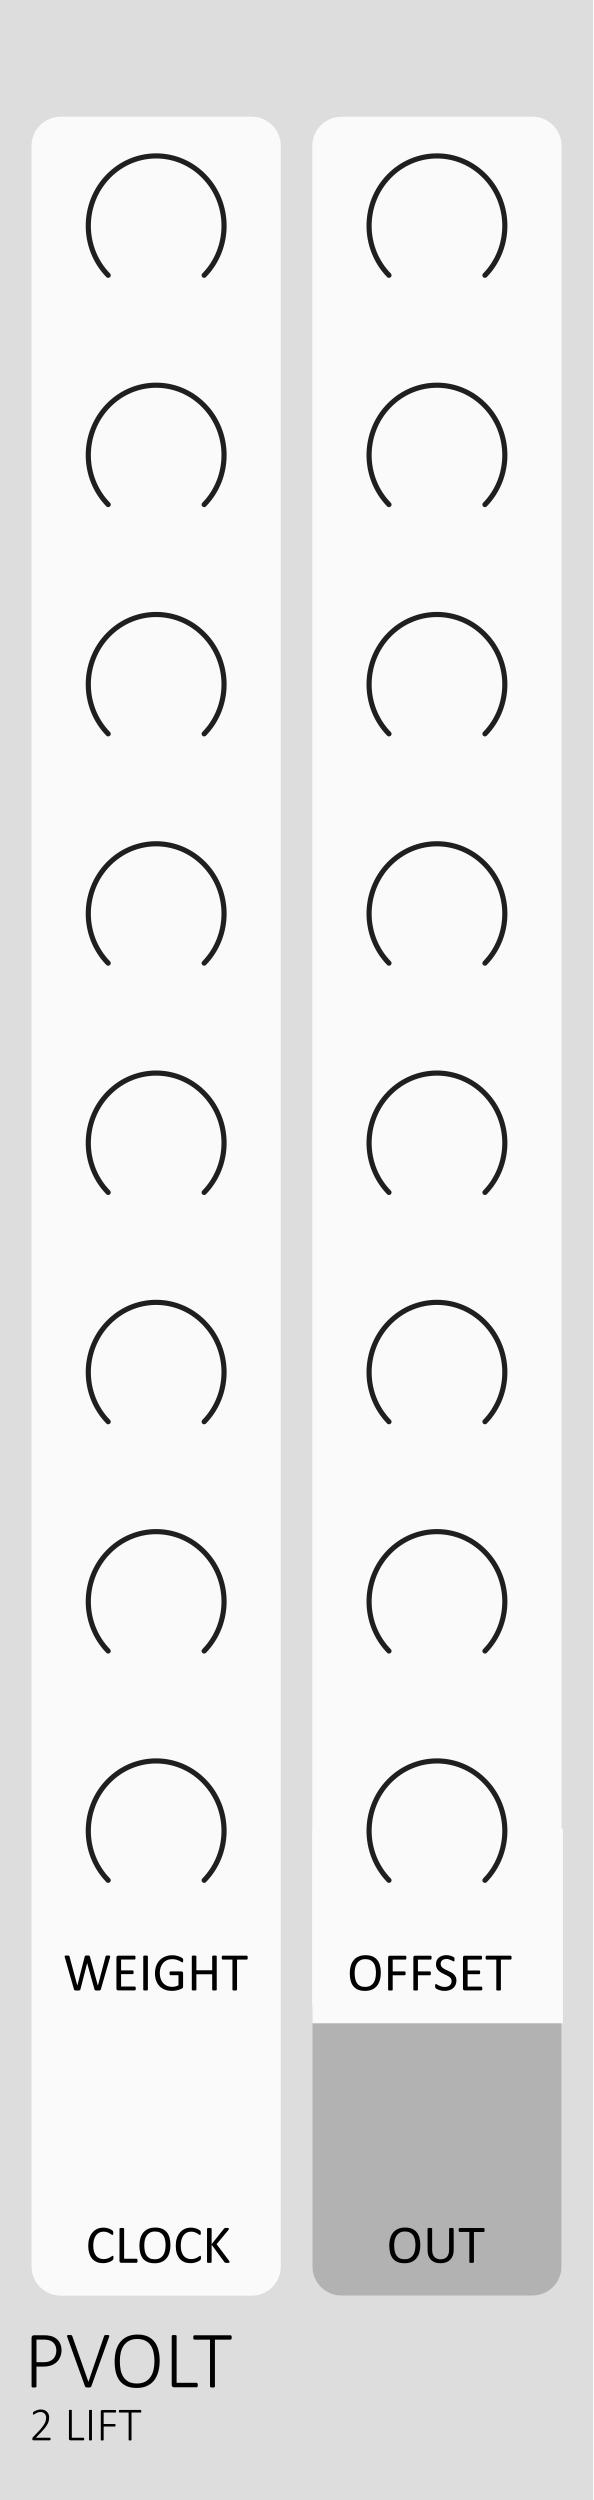
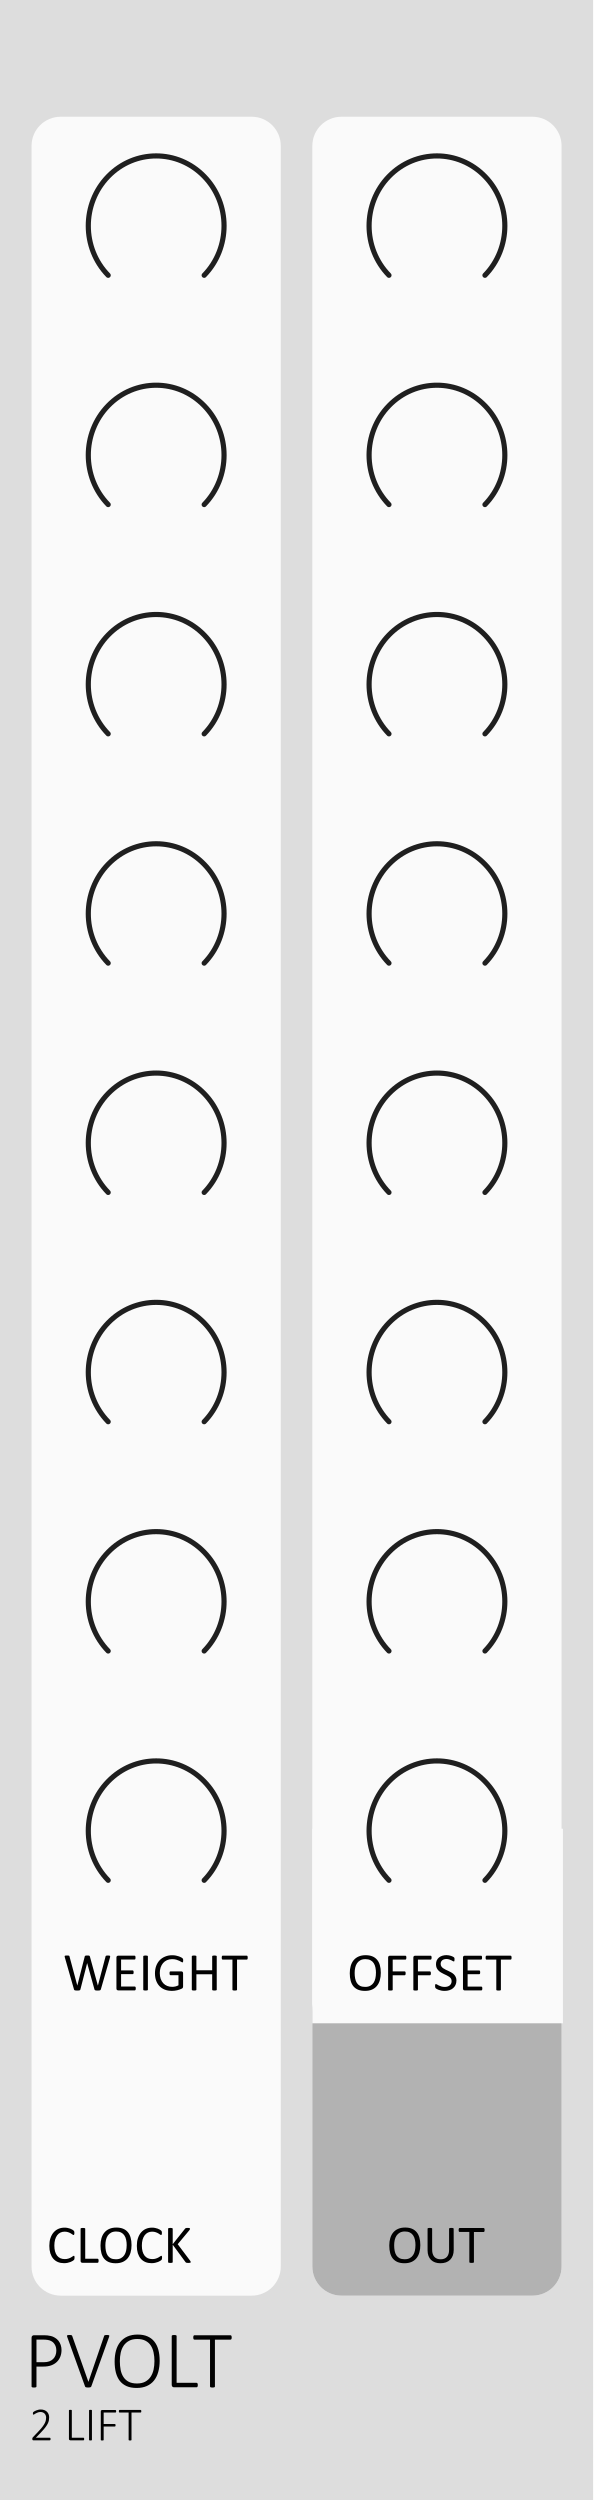
<svg xmlns="http://www.w3.org/2000/svg" width="30.488mm" height="128.504mm" viewBox="0 0 30.488 128.504" version="1.1" id="svg5">
  <defs id="defs2" />
  <g id="layer1" transform="translate(0.00163785)">
    <path id="rect4302" style="fill:#dddddd;stroke-width:0.185" d="M -0.002,1.6577559e-8 H 30.486 V 128.504 H -0.002 Z" />
    <path id="rect10313" style="fill:#fafafa;stroke-width:0.265" d="m 3.12,6 h 9.811 c 0.831,0 1.5,0.669 1.5,1.5 V 116.5 c 0,0.831 -0.669,1.5 -1.5,1.5 H 3.12 c -0.831,0 -1.5,-0.669 -1.5,-1.5 V 7.5 C 1.62,6.669 2.289,6 3.12,6 Z" />
    <path id="rect10313-0" style="fill:#fafafa;stroke-width:0.265" d="m 17.553,6 h 9.811 c 0.831,0 1.5,0.669 1.5,1.5 V 116.5 c 0,0.831 -0.669,1.5 -1.5,1.5 h -9.811 c -0.831,0 -1.5,-0.669 -1.5,-1.5 V 7.5 C 16.053,6.669 16.722,6 17.553,6 Z" />
    <path id="rect10313-8" style="fill:#b2b2b2;stroke-width:0.265" d="m 17.553,101.85 h 9.811 c 0.831,0 1.5,0.669 1.5,1.5 v 13.15 c 0,0.831 -0.669,1.5 -1.5,1.5 h -9.811 c -0.831,0 -1.5,-0.669 -1.5,-1.5 v -13.15 c 0,-0.831 0.669,-1.5 1.5,-1.5 z" />
    <path id="rect10313-4" style="fill:#fafafa;stroke-width:0.265" d="m 3.12,136.228 h 9 c 0.831,0 1.5,0.669 1.5,1.5 v 9.597 c 0,0.831 -0.669,1.5 -1.5,1.5 H 3.12 c -0.831,0 -1.5,-0.669 -1.5,-1.5 v -9.597 c 0,-0.831 0.669,-1.5 1.5,-1.5 z" />
    <g aria-label="PVOLT" id="text8544-7-0-8-5" style="font-size:4.233px;line-height:1.25;font-family:Calibri;-inkscape-font-specification:Calibri;text-align:center;letter-spacing:0px;text-anchor:middle;fill:#010101;stroke-width:0.265">
      <path d="m 3.16,120.802 q 0,0.186 -0.064,0.341 -0.062,0.155 -0.18,0.267 -0.118,0.112 -0.287,0.174 -0.169,0.062 -0.409,0.062 H 1.873 v 1.023 q 0,0.012 -0.006,0.023 -0.006,0.01 -0.021,0.017 -0.014,0.006 -0.039,0.01 -0.023,0.004 -0.06,0.004 -0.035,0 -0.06,-0.004 -0.025,-0.004 -0.039,-0.01 -0.014,-0.006 -0.021,-0.017 -0.006,-0.01 -0.006,-0.023 v -2.503 q 0,-0.074 0.039,-0.101 0.039,-0.029 0.076,-0.029 h 0.544 q 0.081,0 0.157,0.008 0.076,0.006 0.178,0.031 0.103,0.023 0.209,0.089 0.107,0.064 0.182,0.159 0.074,0.093 0.114,0.215 0.041,0.12 0.041,0.265 z m -0.267,0.023 q 0,-0.174 -0.068,-0.294 -0.068,-0.122 -0.167,-0.18 -0.097,-0.06 -0.205,-0.074 -0.105,-0.017 -0.201,-0.017 H 1.873 v 1.162 h 0.364 q 0.176,0 0.294,-0.043 0.118,-0.045 0.198,-0.124 0.081,-0.079 0.122,-0.188 0.043,-0.112 0.043,-0.242 z" style="font-weight:300;-inkscape-font-specification:'Calibri Light'" id="path920" />
      <path d="m 4.692,122.664 q -0.006,0.017 -0.019,0.029 -0.012,0.01 -0.033,0.017 -0.019,0.006 -0.048,0.008 -0.027,0.004 -0.062,0.004 -0.025,0 -0.045,-0.002 -0.021,0 -0.037,-0.004 -0.017,-0.002 -0.029,-0.006 -0.012,-0.004 -0.023,-0.01 -0.01,-0.006 -0.017,-0.015 -0.006,-0.008 -0.01,-0.021 l -0.916,-2.545 q -0.012,-0.031 -0.012,-0.05 0.002,-0.021 0.017,-0.031 0.014,-0.01 0.043,-0.012 0.029,-0.004 0.076,-0.004 0.039,0 0.062,0.004 0.025,0.002 0.037,0.008 0.014,0.006 0.021,0.017 0.008,0.01 0.014,0.025 l 0.831,2.354 h 0.002 l 0.806,-2.354 q 0.004,-0.015 0.01,-0.025 0.006,-0.01 0.021,-0.017 0.017,-0.006 0.043,-0.008 0.027,-0.004 0.07,-0.004 0.048,0 0.074,0.004 0.029,0.004 0.039,0.015 0.012,0.01 0.01,0.029 0,0.019 -0.012,0.05 z" style="font-weight:300;-inkscape-font-specification:'Calibri Light'" id="path922" />
      <path d="m 8.206,121.342 q 0,0.32 -0.074,0.581 -0.072,0.258 -0.219,0.442 -0.147,0.182 -0.37,0.281 -0.223,0.099 -0.521,0.099 -0.298,0 -0.513,-0.093 -0.213,-0.095 -0.351,-0.269 -0.136,-0.176 -0.203,-0.428 -0.064,-0.252 -0.064,-0.568 0,-0.314 0.072,-0.571 0.072,-0.256 0.219,-0.436 0.149,-0.182 0.37,-0.281 Q 6.776,120 7.075,120 q 0.291,0 0.504,0.093 0.213,0.093 0.351,0.267 0.141,0.174 0.207,0.422 0.068,0.248 0.068,0.56 z m -0.269,0.023 q 0,-0.238 -0.045,-0.444 -0.043,-0.209 -0.147,-0.362 -0.101,-0.155 -0.271,-0.242 -0.169,-0.089 -0.42,-0.089 -0.248,0 -0.42,0.093 -0.169,0.091 -0.277,0.246 -0.105,0.155 -0.153,0.362 -0.045,0.207 -0.045,0.436 0,0.244 0.041,0.455 0.043,0.209 0.145,0.364 0.101,0.155 0.271,0.244 0.169,0.087 0.424,0.087 0.252,0 0.424,-0.093 0.172,-0.095 0.277,-0.252 0.105,-0.159 0.151,-0.366 0.045,-0.209 0.045,-0.438 z" style="font-weight:300;-inkscape-font-specification:'Calibri Light'" id="path924" />
      <path d="m 10.166,122.594 q 0,0.029 -0.004,0.05 -0.004,0.021 -0.012,0.037 -0.008,0.015 -0.021,0.023 -0.012,0.006 -0.029,0.006 H 8.94 q -0.037,0 -0.076,-0.027 -0.039,-0.029 -0.039,-0.103 v -2.503 q 0,-0.012 0.006,-0.023 0.006,-0.01 0.021,-0.017 0.014,-0.006 0.039,-0.01 0.025,-0.004 0.06,-0.004 0.037,0 0.06,0.004 0.025,0.004 0.039,0.01 0.014,0.006 0.021,0.017 0.006,0.01 0.006,0.023 v 2.404 h 1.023 q 0.017,0 0.029,0.008 0.012,0.006 0.021,0.021 0.008,0.012 0.012,0.035 0.004,0.021 0.004,0.05 z" style="font-weight:300;-inkscape-font-specification:'Calibri Light'" id="path926" />
      <path d="m 11.908,120.151 q 0,0.027 -0.004,0.048 -0.004,0.021 -0.012,0.035 -0.008,0.012 -0.021,0.021 -0.012,0.006 -0.027,0.006 h -0.798 v 2.408 q 0,0.012 -0.006,0.023 -0.006,0.01 -0.021,0.017 -0.014,0.006 -0.039,0.01 -0.025,0.004 -0.06,0.004 -0.035,0 -0.06,-0.004 -0.025,-0.004 -0.039,-0.01 -0.014,-0.006 -0.021,-0.017 -0.006,-0.01 -0.006,-0.023 v -2.408 H 9.996 q -0.017,0 -0.029,-0.006 -0.01,-0.008 -0.019,-0.021 -0.008,-0.015 -0.012,-0.035 -0.004,-0.021 -0.004,-0.048 0,-0.029 0.004,-0.05 0.004,-0.023 0.012,-0.037 0.008,-0.015 0.019,-0.021 0.012,-0.008 0.029,-0.008 h 1.848 q 0.014,0 0.027,0.008 0.012,0.006 0.021,0.021 0.008,0.015 0.012,0.037 0.004,0.021 0.004,0.05 z" style="font-weight:300;-inkscape-font-specification:'Calibri Light'" id="path928" />
    </g>
    <g aria-label="2 LIFT" id="text8544-7-0-8-5-9" style="font-size:2.469px;line-height:1.25;font-family:Calibri;-inkscape-font-specification:Calibri;text-align:center;text-anchor:middle;fill:#010101;stroke-width:0.265">
      <path d="m 2.598,125.368 q 0,0.015 -0.004,0.028 -0.002,0.012 -0.008,0.022 -0.005,0.008 -0.013,0.013 -0.008,0.005 -0.019,0.005 H 1.711 q -0.011,0 -0.02,-0.004 -0.01,-0.004 -0.017,-0.011 -0.007,-0.008 -0.011,-0.022 -0.004,-0.013 -0.004,-0.031 0,-0.016 0.001,-0.028 0.001,-0.012 0.005,-0.022 0.004,-0.01 0.01,-0.019 0.006,-0.01 0.016,-0.021 l 0.32,-0.338 q 0.119,-0.125 0.189,-0.224 0.071,-0.099 0.109,-0.178 0.037,-0.08 0.048,-0.145 0.012,-0.065 0.012,-0.123 0,-0.058 -0.019,-0.11 -0.018,-0.053 -0.054,-0.092 -0.036,-0.04 -0.09,-0.063 -0.053,-0.024 -0.123,-0.024 -0.076,0 -0.136,0.022 -0.06,0.021 -0.106,0.047 -0.045,0.025 -0.075,0.047 -0.03,0.021 -0.045,0.021 -0.007,0 -0.013,-0.004 -0.006,-0.004 -0.011,-0.011 -0.004,-0.008 -0.006,-0.021 -0.001,-0.012 -0.001,-0.028 0,-0.015 0.001,-0.024 0.001,-0.01 0.004,-0.017 0.002,-0.008 0.006,-0.016 0.005,-0.007 0.018,-0.019 0.014,-0.012 0.047,-0.033 0.034,-0.021 0.084,-0.041 0.051,-0.022 0.112,-0.036 0.061,-0.016 0.128,-0.016 0.11,0 0.191,0.033 0.082,0.033 0.136,0.088 0.054,0.056 0.081,0.129 0.027,0.072 0.027,0.153 0,0.075 -0.013,0.15 -0.012,0.074 -0.054,0.162 -0.041,0.087 -0.121,0.193 -0.078,0.106 -0.21,0.245 l -0.285,0.298 H 2.554 q 0.01,0 0.018,0.005 0.008,0.004 0.014,0.012 0.006,0.008 0.008,0.021 0.004,0.012 0.004,0.026 z" style="font-weight:300;-inkscape-font-specification:'Calibri Light'" id="path909" />
      <path d="m 4.325,125.368 q 0,0.017 -0.002,0.029 -0.002,0.012 -0.007,0.022 -0.005,0.008 -0.012,0.013 -0.007,0.004 -0.017,0.004 H 3.61 q -0.022,0 -0.045,-0.016 -0.023,-0.017 -0.023,-0.06 v -1.46 q 0,-0.007 0.004,-0.013 0.004,-0.006 0.012,-0.01 0.008,-0.004 0.023,-0.006 0.014,-0.002 0.035,-0.002 0.022,0 0.035,0.002 0.014,0.002 0.023,0.006 0.008,0.004 0.012,0.01 0.004,0.006 0.004,0.013 v 1.402 h 0.597 q 0.01,0 0.017,0.005 0.007,0.004 0.012,0.012 0.005,0.007 0.007,0.021 0.002,0.012 0.002,0.029 z" style="font-weight:300;-inkscape-font-specification:'Calibri Light'" id="path911" />
      <path d="m 4.724,125.412 q 0,0.007 -0.004,0.013 -0.004,0.006 -0.012,0.01 -0.008,0.004 -0.023,0.006 -0.013,0.002 -0.035,0.002 -0.02,0 -0.035,-0.002 -0.014,-0.002 -0.023,-0.006 -0.008,-0.004 -0.012,-0.01 -0.004,-0.006 -0.004,-0.013 v -1.512 q 0,-0.007 0.004,-0.013 0.005,-0.006 0.013,-0.01 0.01,-0.004 0.023,-0.006 0.014,-0.002 0.034,-0.002 0.022,0 0.035,0.002 0.014,0.002 0.023,0.006 0.008,0.004 0.012,0.01 0.004,0.006 0.004,0.013 z" style="font-weight:300;-inkscape-font-specification:'Calibri Light'" id="path913" />
      <path d="m 5.97,123.943 q 0,0.016 -0.002,0.028 -0.002,0.012 -0.008,0.021 -0.005,0.007 -0.012,0.012 -0.007,0.004 -0.016,0.004 H 5.327 v 0.591 h 0.573 q 0.008,0 0.016,0.004 0.007,0.002 0.012,0.01 0.006,0.007 0.008,0.019 0.002,0.012 0.002,0.03 0,0.016 -0.002,0.028 -0.002,0.012 -0.008,0.021 -0.005,0.007 -0.012,0.012 -0.007,0.004 -0.016,0.004 H 5.327 v 0.687 q 0,0.007 -0.004,0.013 -0.004,0.006 -0.012,0.01 -0.008,0.004 -0.023,0.006 -0.013,0.002 -0.035,0.002 -0.02,0 -0.035,-0.002 -0.014,-0.002 -0.023,-0.006 -0.008,-0.004 -0.012,-0.01 -0.004,-0.006 -0.004,-0.013 v -1.46 q 0,-0.043 0.023,-0.059 0.023,-0.017 0.045,-0.017 h 0.684 q 0.008,0 0.016,0.005 0.007,0.004 0.012,0.012 0.006,0.008 0.008,0.022 0.002,0.012 0.002,0.029 z" style="font-weight:300;-inkscape-font-specification:'Calibri Light'" id="path915" />
      <path d="m 7.261,123.943 q 0,0.016 -0.002,0.028 -0.002,0.012 -0.007,0.021 -0.005,0.007 -0.012,0.012 -0.007,0.004 -0.016,0.004 H 6.758 v 1.405 q 0,0.007 -0.004,0.013 -0.004,0.006 -0.012,0.01 -0.008,0.004 -0.023,0.006 -0.014,0.002 -0.035,0.002 -0.02,0 -0.035,-0.002 -0.014,-0.002 -0.023,-0.006 -0.008,-0.004 -0.012,-0.01 -0.004,-0.006 -0.004,-0.013 v -1.405 H 6.146 q -0.01,0 -0.017,-0.004 -0.006,-0.005 -0.011,-0.012 -0.005,-0.008 -0.007,-0.021 -0.002,-0.012 -0.002,-0.028 0,-0.017 0.002,-0.029 0.002,-0.013 0.007,-0.022 0.005,-0.008 0.011,-0.012 0.007,-0.005 0.017,-0.005 h 1.078 q 0.008,0 0.016,0.005 0.007,0.004 0.012,0.012 0.005,0.008 0.007,0.022 0.002,0.012 0.002,0.029 z" style="font-weight:300;-inkscape-font-specification:'Calibri Light'" id="path917" />
    </g>
    <g aria-label="CLOCK" id="text8544-7-1" style="font-size:2.822px;line-height:1.25;font-family:Calibri;-inkscape-font-specification:Calibri;text-align:center;text-anchor:middle;stroke-width:0.265">
-       <path d="m 5.827,116.057 q 0,0.022 -0.001,0.039 -0.001,0.017 -0.006,0.029 -0.003,0.012 -0.008,0.022 -0.006,0.01 -0.019,0.023 -0.014,0.014 -0.058,0.043 -0.044,0.028 -0.11,0.055 -0.065,0.026 -0.15,0.044 -0.084,0.019 -0.185,0.019 -0.174,0 -0.314,-0.058 -0.139,-0.058 -0.238,-0.171 -0.098,-0.113 -0.152,-0.278 -0.052,-0.167 -0.052,-0.383 0,-0.222 0.057,-0.395 0.058,-0.174 0.161,-0.294 0.103,-0.121 0.247,-0.185 0.145,-0.063 0.32,-0.063 0.077,0 0.15,0.015 0.073,0.014 0.135,0.036 0.062,0.022 0.11,0.051 0.048,0.029 0.066,0.048 0.019,0.018 0.025,0.028 0.006,0.01 0.008,0.023 0.004,0.012 0.006,0.03 0.003,0.018 0.003,0.043 0,0.028 -0.003,0.047 -0.003,0.019 -0.008,0.033 -0.006,0.012 -0.014,0.019 -0.007,0.006 -0.018,0.006 -0.019,0 -0.054,-0.026 -0.034,-0.028 -0.09,-0.059 -0.054,-0.033 -0.132,-0.059 -0.077,-0.028 -0.186,-0.028 -0.119,0 -0.216,0.048 -0.096,0.047 -0.165,0.139 -0.069,0.092 -0.107,0.226 -0.037,0.132 -0.037,0.303 0,0.17 0.036,0.3 0.037,0.13 0.105,0.218 0.069,0.087 0.168,0.132 0.099,0.044 0.225,0.044 0.106,0 0.185,-0.026 0.08,-0.026 0.135,-0.058 0.057,-0.033 0.092,-0.059 0.036,-0.026 0.057,-0.026 0.01,0 0.017,0.004 0.007,0.004 0.011,0.017 0.004,0.011 0.006,0.032 0.003,0.021 0.003,0.052 z" id="path898" />
-       <path d="m 7.066,116.206 q 0,0.028 -0.003,0.047 -0.003,0.018 -0.01,0.032 -0.006,0.012 -0.015,0.019 -0.008,0.006 -0.021,0.006 H 6.23 q -0.032,0 -0.061,-0.021 -0.028,-0.022 -0.028,-0.076 v -1.651 q 0,-0.011 0.006,-0.019 0.006,-0.008 0.019,-0.012 0.014,-0.006 0.037,-0.008 0.023,-0.004 0.057,-0.004 0.034,0 0.057,0.004 0.023,0.003 0.037,0.008 0.014,0.004 0.019,0.012 0.006,0.008 0.006,0.019 v 1.542 h 0.639 q 0.012,0 0.021,0.007 0.01,0.006 0.015,0.018 0.007,0.011 0.01,0.03 0.003,0.019 0.003,0.047 z" id="path900" />
-       <path d="m 8.76,115.397 q 0,0.216 -0.051,0.39 -0.051,0.174 -0.153,0.296 -0.101,0.121 -0.254,0.187 -0.153,0.065 -0.357,0.065 -0.201,0 -0.349,-0.059 -0.146,-0.061 -0.243,-0.175 -0.095,-0.114 -0.142,-0.284 -0.047,-0.17 -0.047,-0.39 0,-0.211 0.051,-0.383 0.051,-0.172 0.153,-0.292 0.102,-0.121 0.255,-0.186 0.153,-0.066 0.357,-0.066 0.197,0 0.343,0.059 0.146,0.059 0.243,0.174 0.098,0.113 0.145,0.281 0.048,0.167 0.048,0.383 z m -0.249,0.017 q 0,-0.152 -0.028,-0.281 -0.026,-0.131 -0.09,-0.226 -0.062,-0.097 -0.167,-0.15 -0.105,-0.054 -0.259,-0.054 -0.154,0 -0.259,0.058 -0.105,0.058 -0.171,0.154 -0.065,0.097 -0.094,0.226 -0.028,0.128 -0.028,0.27 0,0.157 0.026,0.289 0.026,0.132 0.088,0.229 0.062,0.095 0.165,0.149 0.105,0.052 0.262,0.052 0.156,0 0.262,-0.058 0.106,-0.058 0.171,-0.156 0.065,-0.099 0.092,-0.229 0.028,-0.13 0.028,-0.274 z" id="path902" />
-       <path d="m 10.325,116.057 q 0,0.022 -0.001,0.039 -0.001,0.017 -0.005,0.029 -0.003,0.012 -0.008,0.022 -0.005,0.01 -0.019,0.023 -0.014,0.014 -0.058,0.043 -0.044,0.028 -0.11,0.055 -0.065,0.026 -0.15,0.044 -0.084,0.019 -0.185,0.019 -0.174,0 -0.314,-0.058 -0.139,-0.058 -0.238,-0.171 -0.098,-0.113 -0.152,-0.278 -0.052,-0.167 -0.052,-0.383 0,-0.222 0.057,-0.395 0.058,-0.174 0.161,-0.294 0.103,-0.121 0.247,-0.185 0.145,-0.063 0.32,-0.063 0.077,0 0.15,0.015 0.073,0.014 0.135,0.036 0.062,0.022 0.11,0.051 0.048,0.029 0.066,0.048 0.019,0.018 0.025,0.028 0.005,0.01 0.008,0.023 0.004,0.012 0.005,0.03 0.003,0.018 0.003,0.043 0,0.028 -0.003,0.047 -0.003,0.019 -0.008,0.033 -0.005,0.012 -0.014,0.019 -0.007,0.006 -0.018,0.006 -0.019,0 -0.054,-0.026 -0.034,-0.028 -0.09,-0.059 -0.054,-0.033 -0.132,-0.059 -0.077,-0.028 -0.186,-0.028 -0.119,0 -0.216,0.048 -0.096,0.047 -0.165,0.139 -0.069,0.092 -0.107,0.226 -0.037,0.132 -0.037,0.303 0,0.17 0.036,0.3 0.037,0.13 0.105,0.218 0.069,0.087 0.168,0.132 0.099,0.044 0.225,0.044 0.106,0 0.185,-0.026 0.08,-0.026 0.135,-0.058 0.057,-0.033 0.092,-0.059 0.036,-0.026 0.057,-0.026 0.01,0 0.017,0.004 0.007,0.004 0.011,0.017 0.004,0.011 0.005,0.032 0.003,0.021 0.003,0.052 z" id="path904" />
-       <path d="m 11.802,116.271 q 0,0.011 -0.005,0.021 -0.004,0.008 -0.018,0.014 -0.014,0.006 -0.037,0.008 -0.023,0.004 -0.061,0.004 -0.048,0 -0.079,-0.004 -0.03,-0.004 -0.045,-0.015 -0.015,-0.011 -0.025,-0.025 l -0.656,-0.892 v 0.892 q 0,0.01 -0.005,0.019 -0.005,0.008 -0.019,0.014 -0.014,0.004 -0.037,0.007 -0.022,0.004 -0.057,0.004 -0.033,0 -0.057,-0.004 -0.023,-0.003 -0.037,-0.007 -0.014,-0.006 -0.019,-0.014 -0.005,-0.01 -0.005,-0.019 v -1.712 q 0,-0.011 0.005,-0.019 0.005,-0.008 0.019,-0.012 0.014,-0.006 0.037,-0.008 0.023,-0.004 0.057,-0.004 0.034,0 0.057,0.004 0.023,0.003 0.037,0.008 0.014,0.004 0.019,0.012 0.005,0.008 0.005,0.019 v 0.792 l 0.631,-0.792 q 0.008,-0.012 0.019,-0.021 0.011,-0.008 0.026,-0.012 0.017,-0.006 0.039,-0.008 0.023,-0.003 0.059,-0.003 0.036,0 0.058,0.004 0.022,0.003 0.034,0.008 0.014,0.006 0.018,0.014 0.005,0.008 0.005,0.018 0,0.018 -0.01,0.036 -0.008,0.018 -0.033,0.05 l -0.591,0.707 0.637,0.846 q 0.023,0.036 0.028,0.05 0.005,0.012 0.005,0.021 z" id="path906" />
+       <path d="m 3.827,116.057 q 0,0.022 -0.001,0.039 -0.001,0.017 -0.006,0.029 -0.003,0.012 -0.008,0.022 -0.006,0.01 -0.019,0.023 -0.014,0.014 -0.058,0.043 -0.044,0.028 -0.11,0.055 -0.065,0.026 -0.15,0.044 -0.084,0.019 -0.185,0.019 -0.174,0 -0.314,-0.058 -0.139,-0.058 -0.238,-0.171 -0.098,-0.113 -0.152,-0.278 -0.052,-0.167 -0.052,-0.383 0,-0.222 0.057,-0.395 0.058,-0.174 0.161,-0.294 0.103,-0.121 0.247,-0.185 0.145,-0.063 0.32,-0.063 0.077,0 0.15,0.015 0.073,0.014 0.135,0.036 0.062,0.022 0.11,0.051 0.048,0.029 0.066,0.048 0.019,0.018 0.025,0.028 0.006,0.01 0.008,0.023 0.004,0.012 0.006,0.03 0.003,0.018 0.003,0.043 0,0.028 -0.003,0.047 -0.003,0.019 -0.008,0.033 -0.006,0.012 -0.014,0.019 -0.007,0.006 -0.018,0.006 -0.019,0 -0.054,-0.026 -0.034,-0.028 -0.09,-0.059 -0.054,-0.033 -0.132,-0.059 -0.077,-0.028 -0.186,-0.028 -0.119,0 -0.216,0.048 -0.096,0.047 -0.165,0.139 -0.069,0.092 -0.107,0.226 -0.037,0.132 -0.037,0.303 0,0.17 0.036,0.3 0.037,0.13 0.105,0.218 0.069,0.087 0.168,0.132 0.099,0.044 0.225,0.044 0.106,0 0.185,-0.026 0.08,-0.026 0.135,-0.058 0.057,-0.033 0.092,-0.059 0.036,-0.026 0.056,-0.026 0.01,0 0.017,0.004 0.007,0.004 0.011,0.017 0.004,0.011 0.006,0.032 0.003,0.021 0.003,0.052 z" id="path898" />
+       <path d="m 5.066,116.206 q 0,0.028 -0.003,0.047 -0.003,0.018 -0.01,0.032 -0.006,0.012 -0.015,0.019 -0.008,0.006 -0.021,0.006 H 4.23 q -0.032,0 -0.061,-0.021 -0.028,-0.022 -0.028,-0.076 v -1.651 q 0,-0.011 0.006,-0.019 0.006,-0.008 0.019,-0.012 0.014,-0.006 0.037,-0.008 0.023,-0.004 0.057,-0.004 0.034,0 0.057,0.004 0.023,0.003 0.037,0.008 0.014,0.004 0.019,0.012 0.006,0.008 0.006,0.019 v 1.542 h 0.639 q 0.012,0 0.021,0.007 0.01,0.006 0.015,0.018 0.007,0.011 0.01,0.03 0.003,0.019 0.003,0.047 z" id="path900" />
+       <path d="m 6.76,115.397 q 0,0.216 -0.051,0.39 -0.051,0.174 -0.153,0.296 -0.101,0.121 -0.254,0.187 -0.153,0.065 -0.357,0.065 -0.201,0 -0.349,-0.059 -0.146,-0.061 -0.243,-0.175 -0.095,-0.114 -0.142,-0.284 -0.047,-0.17 -0.047,-0.39 0,-0.211 0.051,-0.383 0.051,-0.172 0.153,-0.292 0.102,-0.121 0.255,-0.186 0.153,-0.066 0.357,-0.066 0.197,0 0.343,0.059 0.146,0.059 0.243,0.174 0.098,0.113 0.145,0.281 0.048,0.167 0.048,0.383 z m -0.249,0.017 q 0,-0.152 -0.028,-0.281 -0.026,-0.131 -0.09,-0.226 -0.062,-0.097 -0.167,-0.15 -0.105,-0.054 -0.259,-0.054 -0.154,0 -0.259,0.058 -0.105,0.058 -0.171,0.154 -0.065,0.097 -0.094,0.226 -0.028,0.128 -0.028,0.27 0,0.157 0.026,0.289 0.026,0.132 0.088,0.229 0.062,0.095 0.165,0.149 0.105,0.052 0.262,0.052 0.156,0 0.262,-0.058 0.106,-0.058 0.171,-0.156 0.065,-0.099 0.092,-0.229 0.028,-0.13 0.028,-0.274 z" id="path902" />
+       <path d="m 8.325,116.057 q 0,0.022 -0.001,0.039 -0.001,0.017 -0.006,0.029 -0.003,0.012 -0.008,0.022 -0.006,0.01 -0.019,0.023 -0.014,0.014 -0.058,0.043 -0.044,0.028 -0.11,0.055 -0.065,0.026 -0.15,0.044 -0.084,0.019 -0.185,0.019 -0.174,0 -0.314,-0.058 -0.139,-0.058 -0.238,-0.171 -0.098,-0.113 -0.152,-0.278 -0.052,-0.167 -0.052,-0.383 0,-0.222 0.057,-0.395 0.058,-0.174 0.161,-0.294 0.103,-0.121 0.247,-0.185 0.145,-0.063 0.32,-0.063 0.077,0 0.15,0.015 0.073,0.014 0.135,0.036 0.062,0.022 0.11,0.051 0.048,0.029 0.066,0.048 0.019,0.018 0.025,0.028 0.006,0.01 0.008,0.023 0.004,0.012 0.006,0.03 0.003,0.018 0.003,0.043 0,0.028 -0.003,0.047 -0.003,0.019 -0.008,0.033 -0.006,0.012 -0.014,0.019 -0.007,0.006 -0.018,0.006 -0.019,0 -0.054,-0.026 -0.034,-0.028 -0.09,-0.059 -0.054,-0.033 -0.132,-0.059 -0.077,-0.028 -0.186,-0.028 -0.119,0 -0.216,0.048 -0.096,0.047 -0.165,0.139 -0.069,0.092 -0.107,0.226 -0.037,0.132 -0.037,0.303 0,0.17 0.036,0.3 0.037,0.13 0.105,0.218 0.069,0.087 0.168,0.132 0.099,0.044 0.225,0.044 0.106,0 0.185,-0.026 0.08,-0.026 0.135,-0.058 0.057,-0.033 0.092,-0.059 0.036,-0.026 0.056,-0.026 0.01,0 0.017,0.004 0.007,0.004 0.011,0.017 0.004,0.011 0.006,0.032 0.003,0.021 0.003,0.052 z" id="path904" />
+       <path d="m 9.803,116.271 q 0,0.011 -0.006,0.021 -0.004,0.008 -0.018,0.014 -0.014,0.006 -0.037,0.008 -0.023,0.004 -0.061,0.004 -0.048,0 -0.079,-0.004 -0.03,-0.004 -0.045,-0.015 -0.015,-0.011 -0.025,-0.025 l -0.656,-0.892 v 0.892 q 0,0.01 -0.006,0.019 -0.006,0.008 -0.019,0.014 -0.014,0.004 -0.037,0.007 -0.022,0.004 -0.056,0.004 -0.033,0 -0.057,-0.004 -0.023,-0.003 -0.037,-0.007 -0.014,-0.006 -0.019,-0.014 -0.006,-0.01 -0.006,-0.019 v -1.712 q 0,-0.011 0.006,-0.019 0.006,-0.008 0.019,-0.012 0.014,-0.006 0.037,-0.008 0.023,-0.004 0.057,-0.004 0.034,0 0.056,0.004 0.023,0.003 0.037,0.008 0.014,0.004 0.019,0.012 0.006,0.008 0.006,0.019 v 0.792 l 0.631,-0.792 q 0.008,-0.012 0.019,-0.021 0.011,-0.008 0.026,-0.012 0.017,-0.006 0.039,-0.008 0.023,-0.003 0.059,-0.003 0.036,0 0.058,0.004 0.022,0.003 0.034,0.008 0.014,0.006 0.018,0.014 0.006,0.008 0.006,0.018 0,0.018 -0.01,0.036 -0.008,0.018 -0.033,0.05 l -0.591,0.707 0.637,0.846 q 0.023,0.036 0.028,0.05 0.006,0.012 0.006,0.021 z" id="path906" />
    </g>
    <g aria-label="OUT" id="text8544-7-1-4" style="font-size:2.822px;line-height:1.25;font-family:Calibri;-inkscape-font-specification:Calibri;text-align:center;text-anchor:middle;stroke-width:0.265">
      <path d="m 21.604,115.396 q 0,0.216 -0.051,0.39 -0.051,0.174 -0.153,0.296 -0.101,0.121 -0.254,0.187 -0.153,0.065 -0.357,0.065 -0.201,0 -0.349,-0.059 -0.146,-0.061 -0.243,-0.175 -0.095,-0.114 -0.142,-0.284 -0.047,-0.169 -0.047,-0.39 0,-0.211 0.051,-0.383 0.051,-0.172 0.153,-0.292 0.102,-0.121 0.255,-0.186 0.153,-0.066 0.357,-0.066 0.197,0 0.343,0.059 0.146,0.059 0.243,0.174 0.098,0.113 0.145,0.281 0.048,0.167 0.048,0.383 z m -0.249,0.017 q 0,-0.152 -0.028,-0.281 -0.026,-0.131 -0.09,-0.226 -0.062,-0.097 -0.167,-0.15 -0.105,-0.054 -0.259,-0.054 -0.154,0 -0.259,0.058 -0.105,0.058 -0.171,0.154 -0.065,0.097 -0.094,0.226 -0.028,0.128 -0.028,0.27 0,0.157 0.026,0.289 0.026,0.132 0.088,0.229 0.062,0.095 0.165,0.149 0.105,0.052 0.262,0.052 0.156,0 0.262,-0.058 0.106,-0.058 0.171,-0.156 0.065,-0.099 0.092,-0.229 0.028,-0.13 0.028,-0.274 z" id="path891" />
      <path d="m 23.32,115.649 q 0,0.163 -0.048,0.291 -0.047,0.127 -0.135,0.215 -0.088,0.088 -0.215,0.134 -0.127,0.045 -0.288,0.045 -0.147,0 -0.269,-0.043 -0.121,-0.043 -0.208,-0.125 -0.087,-0.084 -0.134,-0.209 -0.047,-0.125 -0.047,-0.289 v -1.107 q 0,-0.011 0.005,-0.019 0.005,-0.008 0.019,-0.012 0.014,-0.006 0.036,-0.008 0.022,-0.004 0.058,-0.004 0.033,0 0.057,0.004 0.023,0.003 0.036,0.008 0.014,0.004 0.019,0.012 0.005,0.008 0.005,0.019 v 1.078 q 0,0.124 0.03,0.216 0.03,0.092 0.087,0.154 0.058,0.061 0.138,0.092 0.081,0.03 0.182,0.03 0.103,0 0.183,-0.03 0.081,-0.03 0.136,-0.091 0.057,-0.061 0.085,-0.15 0.03,-0.09 0.03,-0.209 v -1.09 q 0,-0.011 0.005,-0.019 0.005,-0.008 0.019,-0.012 0.014,-0.006 0.036,-0.008 0.023,-0.004 0.058,-0.004 0.033,0 0.055,0.004 0.023,0.003 0.036,0.008 0.014,0.004 0.019,0.012 0.007,0.008 0.007,0.019 z" id="path893" />
      <path d="m 24.908,114.627 q 0,0.026 -0.003,0.045 -0.003,0.019 -0.01,0.032 -0.005,0.011 -0.015,0.017 -0.008,0.006 -0.019,0.006 h -0.502 v 1.546 q 0,0.011 -0.005,0.019 -0.005,0.008 -0.019,0.014 -0.014,0.004 -0.037,0.007 -0.022,0.004 -0.057,0.004 -0.033,0 -0.057,-0.004 -0.023,-0.003 -0.037,-0.007 -0.014,-0.006 -0.019,-0.014 -0.005,-0.008 -0.005,-0.019 V 114.726 h -0.502 q -0.011,0 -0.021,-0.006 -0.008,-0.006 -0.014,-0.017 -0.005,-0.012 -0.01,-0.032 -0.003,-0.019 -0.003,-0.045 0,-0.026 0.003,-0.045 0.004,-0.021 0.01,-0.033 0.005,-0.012 0.014,-0.018 0.01,-0.006 0.021,-0.006 h 1.24 q 0.011,0 0.019,0.006 0.01,0.006 0.015,0.018 0.007,0.012 0.01,0.033 0.003,0.019 0.003,0.045 z" id="path895" />
    </g>
    <path d="m 5.559,14.15 a 3.489,3.594 0 1 1 4.934,0" fill="none" stroke="#1f1f1f" stroke-linecap="round" stroke-linejoin="round" id="path66-2-1" style="display:inline;stroke-width:0.265" />
    <path d="m 5.559,25.936 a 3.489,3.594 0 1 1 4.934,0" fill="none" stroke="#1f1f1f" stroke-linecap="round" stroke-linejoin="round" id="path66-2-1-6" style="display:inline;stroke-width:0.265" />
    <path d="m 5.559,37.721 a 3.489,3.594 0 1 1 4.934,0" fill="none" stroke="#1f1f1f" stroke-linecap="round" stroke-linejoin="round" id="path66-2-1-3" style="display:inline;stroke-width:0.265" />
    <path d="m 5.559,49.507 a 3.489,3.594 0 1 1 4.934,0" fill="none" stroke="#1f1f1f" stroke-linecap="round" stroke-linejoin="round" id="path66-2-1-38" style="display:inline;stroke-width:0.265" />
    <path d="m 5.559,61.293 a 3.489,3.594 0 1 1 4.934,0" fill="none" stroke="#1f1f1f" stroke-linecap="round" stroke-linejoin="round" id="path66-2-1-35" style="display:inline;stroke-width:0.265" />
    <path d="m 5.559,73.079 a 3.489,3.594 0 1 1 4.934,0" fill="none" stroke="#1f1f1f" stroke-linecap="round" stroke-linejoin="round" id="path66-2-1-61" style="display:inline;stroke-width:0.265" />
    <path d="m 5.559,96.65 a 3.489,3.594 0 1 1 4.934,0" fill="none" stroke="#1f1f1f" stroke-linecap="round" stroke-linejoin="round" id="path66-2-1-95" style="display:inline;stroke-width:0.265" />
    <path d="m 5.559,84.864 a 3.489,3.594 0 1 1 4.934,0" fill="none" stroke="#1f1f1f" stroke-linecap="round" stroke-linejoin="round" id="path66-2-1-63" style="display:inline;stroke-width:0.265" />
    <path id="rect1321" style="fill:#fafafa;stroke:#00a6a9;stroke-width:0" d="m 16.053,94 h 12.881 v 10 H 16.053 Z" />
    <g aria-label="OFFSET" id="text8544-7-1-9-0" style="font-size:2.822px;line-height:1.25;font-family:Calibri;-inkscape-font-specification:Calibri;text-align:center;text-anchor:middle;fill:#010101;stroke-width:0.265">
      <path d="m 19.573,101.397 q 0,0.216 -0.051,0.39 -0.051,0.174 -0.153,0.296 -0.101,0.121 -0.254,0.187 -0.153,0.065 -0.357,0.065 -0.201,0 -0.349,-0.059 -0.146,-0.061 -0.243,-0.175 -0.095,-0.114 -0.142,-0.284 -0.047,-0.17 -0.047,-0.39 0,-0.211 0.051,-0.383 0.051,-0.172 0.153,-0.292 0.102,-0.121 0.255,-0.186 0.153,-0.066 0.357,-0.066 0.197,0 0.343,0.059 0.146,0.059 0.243,0.174 0.098,0.113 0.145,0.281 0.048,0.167 0.048,0.383 z m -0.249,0.017 q 0,-0.152 -0.028,-0.281 -0.026,-0.131 -0.09,-0.226 -0.062,-0.097 -0.167,-0.15 -0.105,-0.054 -0.259,-0.054 -0.154,0 -0.259,0.058 -0.105,0.058 -0.171,0.154 -0.065,0.097 -0.094,0.226 -0.028,0.128 -0.028,0.27 0,0.157 0.026,0.289 0.026,0.132 0.088,0.229 0.062,0.095 0.165,0.149 0.105,0.052 0.262,0.052 0.156,0 0.262,-0.058 0.106,-0.058 0.171,-0.156 0.065,-0.099 0.092,-0.229 0.028,-0.13 0.028,-0.274 z" id="path877" />
      <path d="m 20.885,100.628 q 0,0.026 -0.003,0.045 -0.003,0.019 -0.01,0.032 -0.007,0.011 -0.017,0.017 -0.008,0.006 -0.018,0.006 h -0.653 v 0.606 h 0.617 q 0.01,0 0.018,0.006 0.01,0.004 0.017,0.015 0.007,0.011 0.01,0.03 0.003,0.018 0.003,0.047 0,0.026 -0.003,0.045 -0.003,0.018 -0.01,0.03 -0.007,0.011 -0.017,0.018 -0.008,0.006 -0.018,0.006 h -0.617 v 0.743 q 0,0.01 -0.005,0.019 -0.005,0.008 -0.019,0.014 -0.014,0.004 -0.036,0.007 -0.022,0.004 -0.058,0.004 -0.033,0 -0.057,-0.004 -0.023,-0.003 -0.037,-0.007 -0.014,-0.006 -0.019,-0.014 -0.005,-0.01 -0.005,-0.019 v -1.651 q 0,-0.054 0.028,-0.074 0.029,-0.022 0.061,-0.022 h 0.802 q 0.01,0 0.018,0.006 0.01,0.006 0.017,0.018 0.007,0.012 0.01,0.033 0.003,0.019 0.003,0.045 z" id="path879" />
      <path d="m 22.182,100.628 q 0,0.026 -0.003,0.045 -0.003,0.019 -0.01,0.032 -0.007,0.011 -0.017,0.017 -0.008,0.006 -0.018,0.006 h -0.653 v 0.606 h 0.617 q 0.01,0 0.018,0.006 0.01,0.004 0.017,0.015 0.007,0.011 0.01,0.03 0.003,0.018 0.003,0.047 0,0.026 -0.003,0.045 -0.003,0.018 -0.01,0.03 -0.007,0.011 -0.017,0.018 -0.008,0.006 -0.018,0.006 h -0.617 v 0.743 q 0,0.01 -0.005,0.019 -0.005,0.008 -0.019,0.014 -0.014,0.004 -0.036,0.007 -0.022,0.004 -0.058,0.004 -0.033,0 -0.057,-0.004 -0.023,-0.003 -0.037,-0.007 -0.014,-0.006 -0.019,-0.014 -0.005,-0.01 -0.005,-0.019 v -1.651 q 0,-0.054 0.028,-0.074 0.029,-0.022 0.061,-0.022 h 0.802 q 0.01,0 0.018,0.006 0.01,0.006 0.017,0.018 0.007,0.012 0.01,0.033 0.003,0.019 0.003,0.045 z" id="path881" />
      <path d="m 23.459,101.809 q 0,0.125 -0.047,0.223 -0.045,0.098 -0.128,0.167 -0.081,0.068 -0.193,0.102 -0.11,0.034 -0.238,0.034 -0.09,0 -0.167,-0.015 -0.076,-0.015 -0.136,-0.037 -0.059,-0.022 -0.101,-0.045 -0.04,-0.023 -0.057,-0.04 -0.015,-0.017 -0.023,-0.041 -0.007,-0.026 -0.007,-0.069 0,-0.03 0.003,-0.05 0.003,-0.021 0.008,-0.033 0.005,-0.012 0.014,-0.017 0.008,-0.006 0.019,-0.006 0.019,0 0.054,0.023 0.036,0.023 0.091,0.051 0.055,0.028 0.132,0.052 0.079,0.023 0.181,0.023 0.077,0 0.141,-0.021 0.065,-0.021 0.11,-0.058 0.047,-0.039 0.072,-0.094 0.025,-0.055 0.025,-0.125 0,-0.076 -0.034,-0.13 -0.034,-0.054 -0.091,-0.094 -0.057,-0.041 -0.13,-0.074 -0.072,-0.035 -0.147,-0.069 -0.076,-0.036 -0.147,-0.079 -0.072,-0.043 -0.128,-0.101 -0.057,-0.058 -0.092,-0.135 -0.034,-0.079 -0.034,-0.187 0,-0.112 0.04,-0.198 0.041,-0.088 0.113,-0.147 0.073,-0.059 0.172,-0.09 0.101,-0.032 0.216,-0.032 0.059,0 0.119,0.011 0.061,0.01 0.113,0.028 0.054,0.017 0.095,0.039 0.041,0.021 0.054,0.035 0.014,0.012 0.018,0.021 0.004,0.007 0.007,0.019 0.003,0.011 0.004,0.028 0.001,0.017 0.001,0.043 0,0.025 -0.003,0.044 -0.001,0.019 -0.005,0.033 -0.004,0.012 -0.012,0.019 -0.007,0.006 -0.017,0.006 -0.015,0 -0.048,-0.019 -0.032,-0.019 -0.079,-0.043 -0.047,-0.025 -0.112,-0.044 -0.063,-0.021 -0.143,-0.021 -0.074,0 -0.13,0.021 -0.055,0.019 -0.091,0.052 -0.036,0.033 -0.054,0.079 -0.018,0.045 -0.018,0.097 0,0.074 0.034,0.128 0.034,0.054 0.091,0.095 0.058,0.041 0.131,0.076 0.073,0.034 0.149,0.07 0.076,0.034 0.149,0.077 0.073,0.041 0.13,0.099 0.058,0.057 0.092,0.135 0.036,0.077 0.036,0.183 z" id="path883" />
      <path d="m 24.79,102.212 q 0,0.025 -0.003,0.044 -0.003,0.018 -0.01,0.03 -0.007,0.012 -0.017,0.018 -0.008,0.006 -0.019,0.006 h -0.856 q -0.032,0 -0.061,-0.021 -0.028,-0.022 -0.028,-0.076 v -1.59 q 0,-0.054 0.028,-0.074 0.029,-0.022 0.061,-0.022 h 0.846 q 0.011,0 0.019,0.006 0.01,0.006 0.015,0.018 0.005,0.012 0.008,0.032 0.004,0.018 0.004,0.045 0,0.025 -0.004,0.044 -0.003,0.018 -0.008,0.03 -0.005,0.011 -0.015,0.017 -0.008,0.006 -0.019,0.006 H 24.035 v 0.559 h 0.598 q 0.011,0 0.019,0.007 0.01,0.006 0.015,0.017 0.007,0.011 0.01,0.03 0.003,0.019 0.003,0.045 0,0.025 -0.003,0.043 -0.003,0.018 -0.01,0.029 -0.005,0.011 -0.015,0.017 -0.008,0.004 -0.019,0.004 H 24.035 v 0.638 h 0.707 q 0.011,0 0.019,0.006 0.01,0.006 0.017,0.018 0.007,0.011 0.01,0.03 0.003,0.018 0.003,0.045 z" id="path885" />
      <path d="m 26.294,100.628 q 0,0.026 -0.003,0.045 -0.003,0.019 -0.01,0.032 -0.005,0.011 -0.015,0.017 -0.008,0.006 -0.019,0.006 h -0.502 v 1.546 q 0,0.011 -0.005,0.019 -0.005,0.008 -0.019,0.014 -0.014,0.004 -0.037,0.007 -0.022,0.004 -0.057,0.004 -0.033,0 -0.057,-0.004 -0.023,-0.003 -0.037,-0.007 -0.014,-0.006 -0.019,-0.014 -0.005,-0.008 -0.005,-0.019 v -1.546 h -0.502 q -0.011,0 -0.021,-0.006 -0.008,-0.006 -0.014,-0.017 -0.005,-0.012 -0.01,-0.032 -0.003,-0.019 -0.003,-0.045 0,-0.026 0.003,-0.045 0.004,-0.021 0.01,-0.033 0.005,-0.012 0.014,-0.018 0.01,-0.006 0.021,-0.006 H 26.247 q 0.011,0 0.019,0.006 0.01,0.006 0.015,0.018 0.007,0.012 0.01,0.033 0.003,0.019 0.003,0.045 z" id="path887" />
    </g>
    <g aria-label="WEIGHT" id="text8544-7-1-9-0-7" style="font-size:2.822px;line-height:1.25;font-family:Calibri;-inkscape-font-specification:Calibri;text-align:center;text-anchor:middle;fill:#010101;stroke-width:0.265">
      <path d="m 5.182,102.256 q -0.006,0.019 -0.017,0.032 -0.011,0.011 -0.03,0.018 -0.019,0.006 -0.048,0.008 -0.028,0.003 -0.069,0.003 -0.043,0 -0.073,-0.003 -0.029,-0.003 -0.048,-0.008 -0.019,-0.007 -0.029,-0.018 -0.01,-0.012 -0.015,-0.032 l -0.373,-1.346 h -0.003 l -0.345,1.346 q -0.004,0.019 -0.014,0.032 -0.01,0.011 -0.028,0.018 -0.018,0.006 -0.047,0.008 -0.028,0.003 -0.072,0.003 -0.045,0 -0.076,-0.003 -0.03,-0.003 -0.05,-0.008 -0.019,-0.007 -0.03,-0.018 -0.01,-0.012 -0.014,-0.032 l -0.471,-1.647 q -0.008,-0.032 -0.01,-0.05 0,-0.018 0.011,-0.028 0.012,-0.01 0.039,-0.012 0.026,-0.003 0.07,-0.003 0.043,0 0.068,0.003 0.025,0.001 0.037,0.007 0.014,0.006 0.018,0.015 0.006,0.01 0.008,0.025 l 0.401,1.494 h 0.001 l 0.38,-1.491 q 0.004,-0.015 0.01,-0.025 0.007,-0.011 0.021,-0.017 0.014,-0.006 0.039,-0.008 0.026,-0.003 0.068,-0.003 0.039,0 0.061,0.003 0.023,0.003 0.037,0.008 0.014,0.006 0.019,0.017 0.007,0.01 0.011,0.025 l 0.409,1.491 h 0.003 l 0.393,-1.492 q 0.004,-0.014 0.008,-0.023 0.004,-0.011 0.017,-0.017 0.014,-0.006 0.037,-0.008 0.025,-0.003 0.065,-0.003 0.041,0 0.065,0.004 0.025,0.003 0.036,0.012 0.011,0.01 0.01,0.028 0,0.018 -0.007,0.05 z" id="path864" />
      <path d="m 6.977,102.21 q 0,0.025 -0.003,0.044 -0.003,0.018 -0.01,0.03 -0.007,0.012 -0.017,0.018 -0.008,0.006 -0.019,0.006 h -0.856 q -0.032,0 -0.061,-0.021 -0.028,-0.022 -0.028,-0.076 v -1.59 q 0,-0.054 0.028,-0.074 0.029,-0.022 0.061,-0.022 H 6.919 q 0.011,0 0.019,0.006 0.01,0.006 0.015,0.018 0.006,0.012 0.008,0.032 0.004,0.018 0.004,0.045 0,0.025 -0.004,0.044 -0.003,0.018 -0.008,0.03 -0.006,0.011 -0.015,0.017 -0.008,0.006 -0.019,0.006 H 6.222 v 0.559 h 0.598 q 0.011,0 0.019,0.007 0.01,0.006 0.015,0.017 0.007,0.011 0.01,0.03 0.003,0.019 0.003,0.045 0,0.025 -0.003,0.043 -0.003,0.018 -0.01,0.029 -0.006,0.011 -0.015,0.017 -0.008,0.004 -0.019,0.004 H 6.222 v 0.638 h 0.707 q 0.011,0 0.019,0.006 0.01,0.006 0.017,0.018 0.007,0.011 0.01,0.03 0.003,0.018 0.003,0.045 z" id="path866" />
      <path d="m 7.6,102.272 q 0,0.011 -0.006,0.019 -0.006,0.008 -0.019,0.014 -0.014,0.004 -0.037,0.007 -0.022,0.004 -0.057,0.004 -0.033,0 -0.057,-0.004 -0.023,-0.003 -0.037,-0.007 -0.014,-0.006 -0.019,-0.014 -0.006,-0.008 -0.006,-0.019 v -1.712 q 0,-0.011 0.006,-0.019 0.007,-0.008 0.021,-0.012 0.015,-0.006 0.037,-0.008 0.023,-0.004 0.055,-0.004 0.034,0 0.057,0.004 0.023,0.003 0.037,0.008 0.014,0.004 0.019,0.012 0.006,0.008 0.006,0.019 z" id="path868" />
      <path d="m 9.414,100.767 q 0,0.026 -0.003,0.047 -0.003,0.019 -0.008,0.033 -0.006,0.012 -0.014,0.018 -0.008,0.006 -0.018,0.006 -0.017,0 -0.055,-0.026 -0.039,-0.026 -0.103,-0.058 -0.065,-0.032 -0.156,-0.058 -0.09,-0.026 -0.214,-0.026 -0.147,0 -0.265,0.054 -0.117,0.054 -0.198,0.149 -0.081,0.095 -0.125,0.226 -0.043,0.131 -0.043,0.284 0,0.171 0.047,0.303 0.048,0.132 0.132,0.223 0.084,0.091 0.2,0.138 0.117,0.047 0.256,0.047 0.083,0 0.167,-0.019 0.085,-0.021 0.158,-0.061 v -0.52 H 8.759 q -0.023,0 -0.036,-0.023 -0.011,-0.023 -0.011,-0.073 0,-0.026 0.003,-0.044 0.003,-0.019 0.008,-0.03 0.007,-0.012 0.015,-0.018 0.008,-0.006 0.021,-0.006 h 0.566 q 0.015,0 0.03,0.006 0.015,0.006 0.028,0.017 0.012,0.011 0.019,0.03 0.007,0.019 0.007,0.044 v 0.679 q 0,0.036 -0.012,0.062 -0.012,0.026 -0.052,0.047 -0.04,0.019 -0.103,0.043 -0.063,0.023 -0.131,0.04 -0.068,0.017 -0.136,0.025 -0.069,0.008 -0.136,0.008 -0.207,0 -0.369,-0.063 -0.163,-0.065 -0.276,-0.183 -0.112,-0.119 -0.171,-0.284 -0.059,-0.165 -0.059,-0.369 0,-0.212 0.063,-0.384 0.065,-0.172 0.181,-0.294 0.117,-0.121 0.28,-0.187 0.164,-0.068 0.362,-0.068 0.102,0 0.192,0.018 0.09,0.018 0.158,0.043 0.07,0.023 0.117,0.052 0.048,0.028 0.066,0.045 0.018,0.018 0.025,0.041 0.007,0.023 0.007,0.068 z" id="path870" />
      <path d="m 11.139,102.272 q 0,0.011 -0.005,0.019 -0.005,0.008 -0.019,0.014 -0.014,0.004 -0.037,0.007 -0.022,0.004 -0.055,0.004 -0.036,0 -0.058,-0.004 -0.022,-0.003 -0.036,-0.007 -0.014,-0.006 -0.019,-0.014 -0.005,-0.008 -0.005,-0.019 v -0.791 h -0.812 v 0.791 q 0,0.011 -0.005,0.019 -0.005,0.008 -0.019,0.014 -0.014,0.004 -0.037,0.007 -0.022,0.004 -0.057,0.004 -0.033,0 -0.056,-0.004 -0.023,-0.003 -0.037,-0.007 -0.014,-0.006 -0.019,-0.014 -0.006,-0.008 -0.006,-0.019 v -1.712 q 0,-0.011 0.006,-0.019 0.006,-0.008 0.019,-0.012 0.014,-0.006 0.037,-0.008 0.023,-0.004 0.056,-0.004 0.034,0 0.057,0.004 0.023,0.003 0.037,0.008 0.014,0.004 0.019,0.012 0.005,0.008 0.005,0.019 v 0.714 h 0.812 v -0.714 q 0,-0.011 0.005,-0.019 0.005,-0.008 0.019,-0.012 0.014,-0.006 0.036,-0.008 0.022,-0.004 0.058,-0.004 0.033,0 0.055,0.004 0.023,0.003 0.037,0.008 0.014,0.004 0.019,0.012 0.005,0.008 0.005,0.019 z" id="path872" />
      <path d="m 12.731,100.627 q 0,0.026 -0.003,0.045 -0.003,0.019 -0.01,0.032 -0.005,0.011 -0.015,0.017 -0.008,0.006 -0.019,0.006 h -0.502 v 1.546 q 0,0.011 -0.005,0.019 -0.005,0.008 -0.019,0.014 -0.014,0.004 -0.037,0.007 -0.022,0.004 -0.057,0.004 -0.033,0 -0.057,-0.004 -0.023,-0.003 -0.037,-0.007 -0.014,-0.006 -0.019,-0.014 -0.005,-0.008 -0.005,-0.019 V 100.726 h -0.502 q -0.011,0 -0.021,-0.006 -0.008,-0.006 -0.014,-0.017 -0.005,-0.012 -0.01,-0.032 -0.003,-0.019 -0.003,-0.045 0,-0.026 0.003,-0.045 0.004,-0.021 0.01,-0.033 0.005,-0.012 0.014,-0.018 0.01,-0.006 0.021,-0.006 h 1.24 q 0.011,0 0.019,0.006 0.01,0.006 0.015,0.018 0.007,0.012 0.01,0.033 0.003,0.019 0.003,0.045 z" id="path874" />
    </g>
    <path d="m 19.992,14.15 a 3.489,3.594 0 1 1 4.934,0" fill="none" stroke="#1f1f1f" stroke-linecap="round" stroke-linejoin="round" id="path66-2-1-0" style="display:inline;stroke-width:0.265" />
    <path d="m 19.992,25.936 a 3.489,3.594 0 1 1 4.934,0" fill="none" stroke="#1f1f1f" stroke-linecap="round" stroke-linejoin="round" id="path66-2-1-6-3" style="display:inline;stroke-width:0.265" />
    <path d="m 19.992,37.721 a 3.489,3.594 0 1 1 4.934,0" fill="none" stroke="#1f1f1f" stroke-linecap="round" stroke-linejoin="round" id="path66-2-1-3-2" style="display:inline;stroke-width:0.265" />
    <path d="m 19.992,49.507 a 3.489,3.594 0 1 1 4.934,0" fill="none" stroke="#1f1f1f" stroke-linecap="round" stroke-linejoin="round" id="path66-2-1-38-1" style="display:inline;stroke-width:0.265" />
    <path d="m 19.992,61.293 a 3.489,3.594 0 1 1 4.934,0" fill="none" stroke="#1f1f1f" stroke-linecap="round" stroke-linejoin="round" id="path66-2-1-35-9" style="display:inline;stroke-width:0.265" />
    <path d="m 19.992,73.079 a 3.489,3.594 0 1 1 4.934,0" fill="none" stroke="#1f1f1f" stroke-linecap="round" stroke-linejoin="round" id="path66-2-1-61-3" style="display:inline;stroke-width:0.265" />
    <path d="m 19.992,96.65 a 3.489,3.594 0 1 1 4.934,0" fill="none" stroke="#1f1f1f" stroke-linecap="round" stroke-linejoin="round" id="path66-2-1-95-7" style="display:inline;stroke-width:0.265" />
    <path d="m 19.992,84.864 a 3.489,3.594 0 1 1 4.934,0" fill="none" stroke="#1f1f1f" stroke-linecap="round" stroke-linejoin="round" id="path66-2-1-63-0" style="display:inline;stroke-width:0.265" />
  </g>
</svg>
